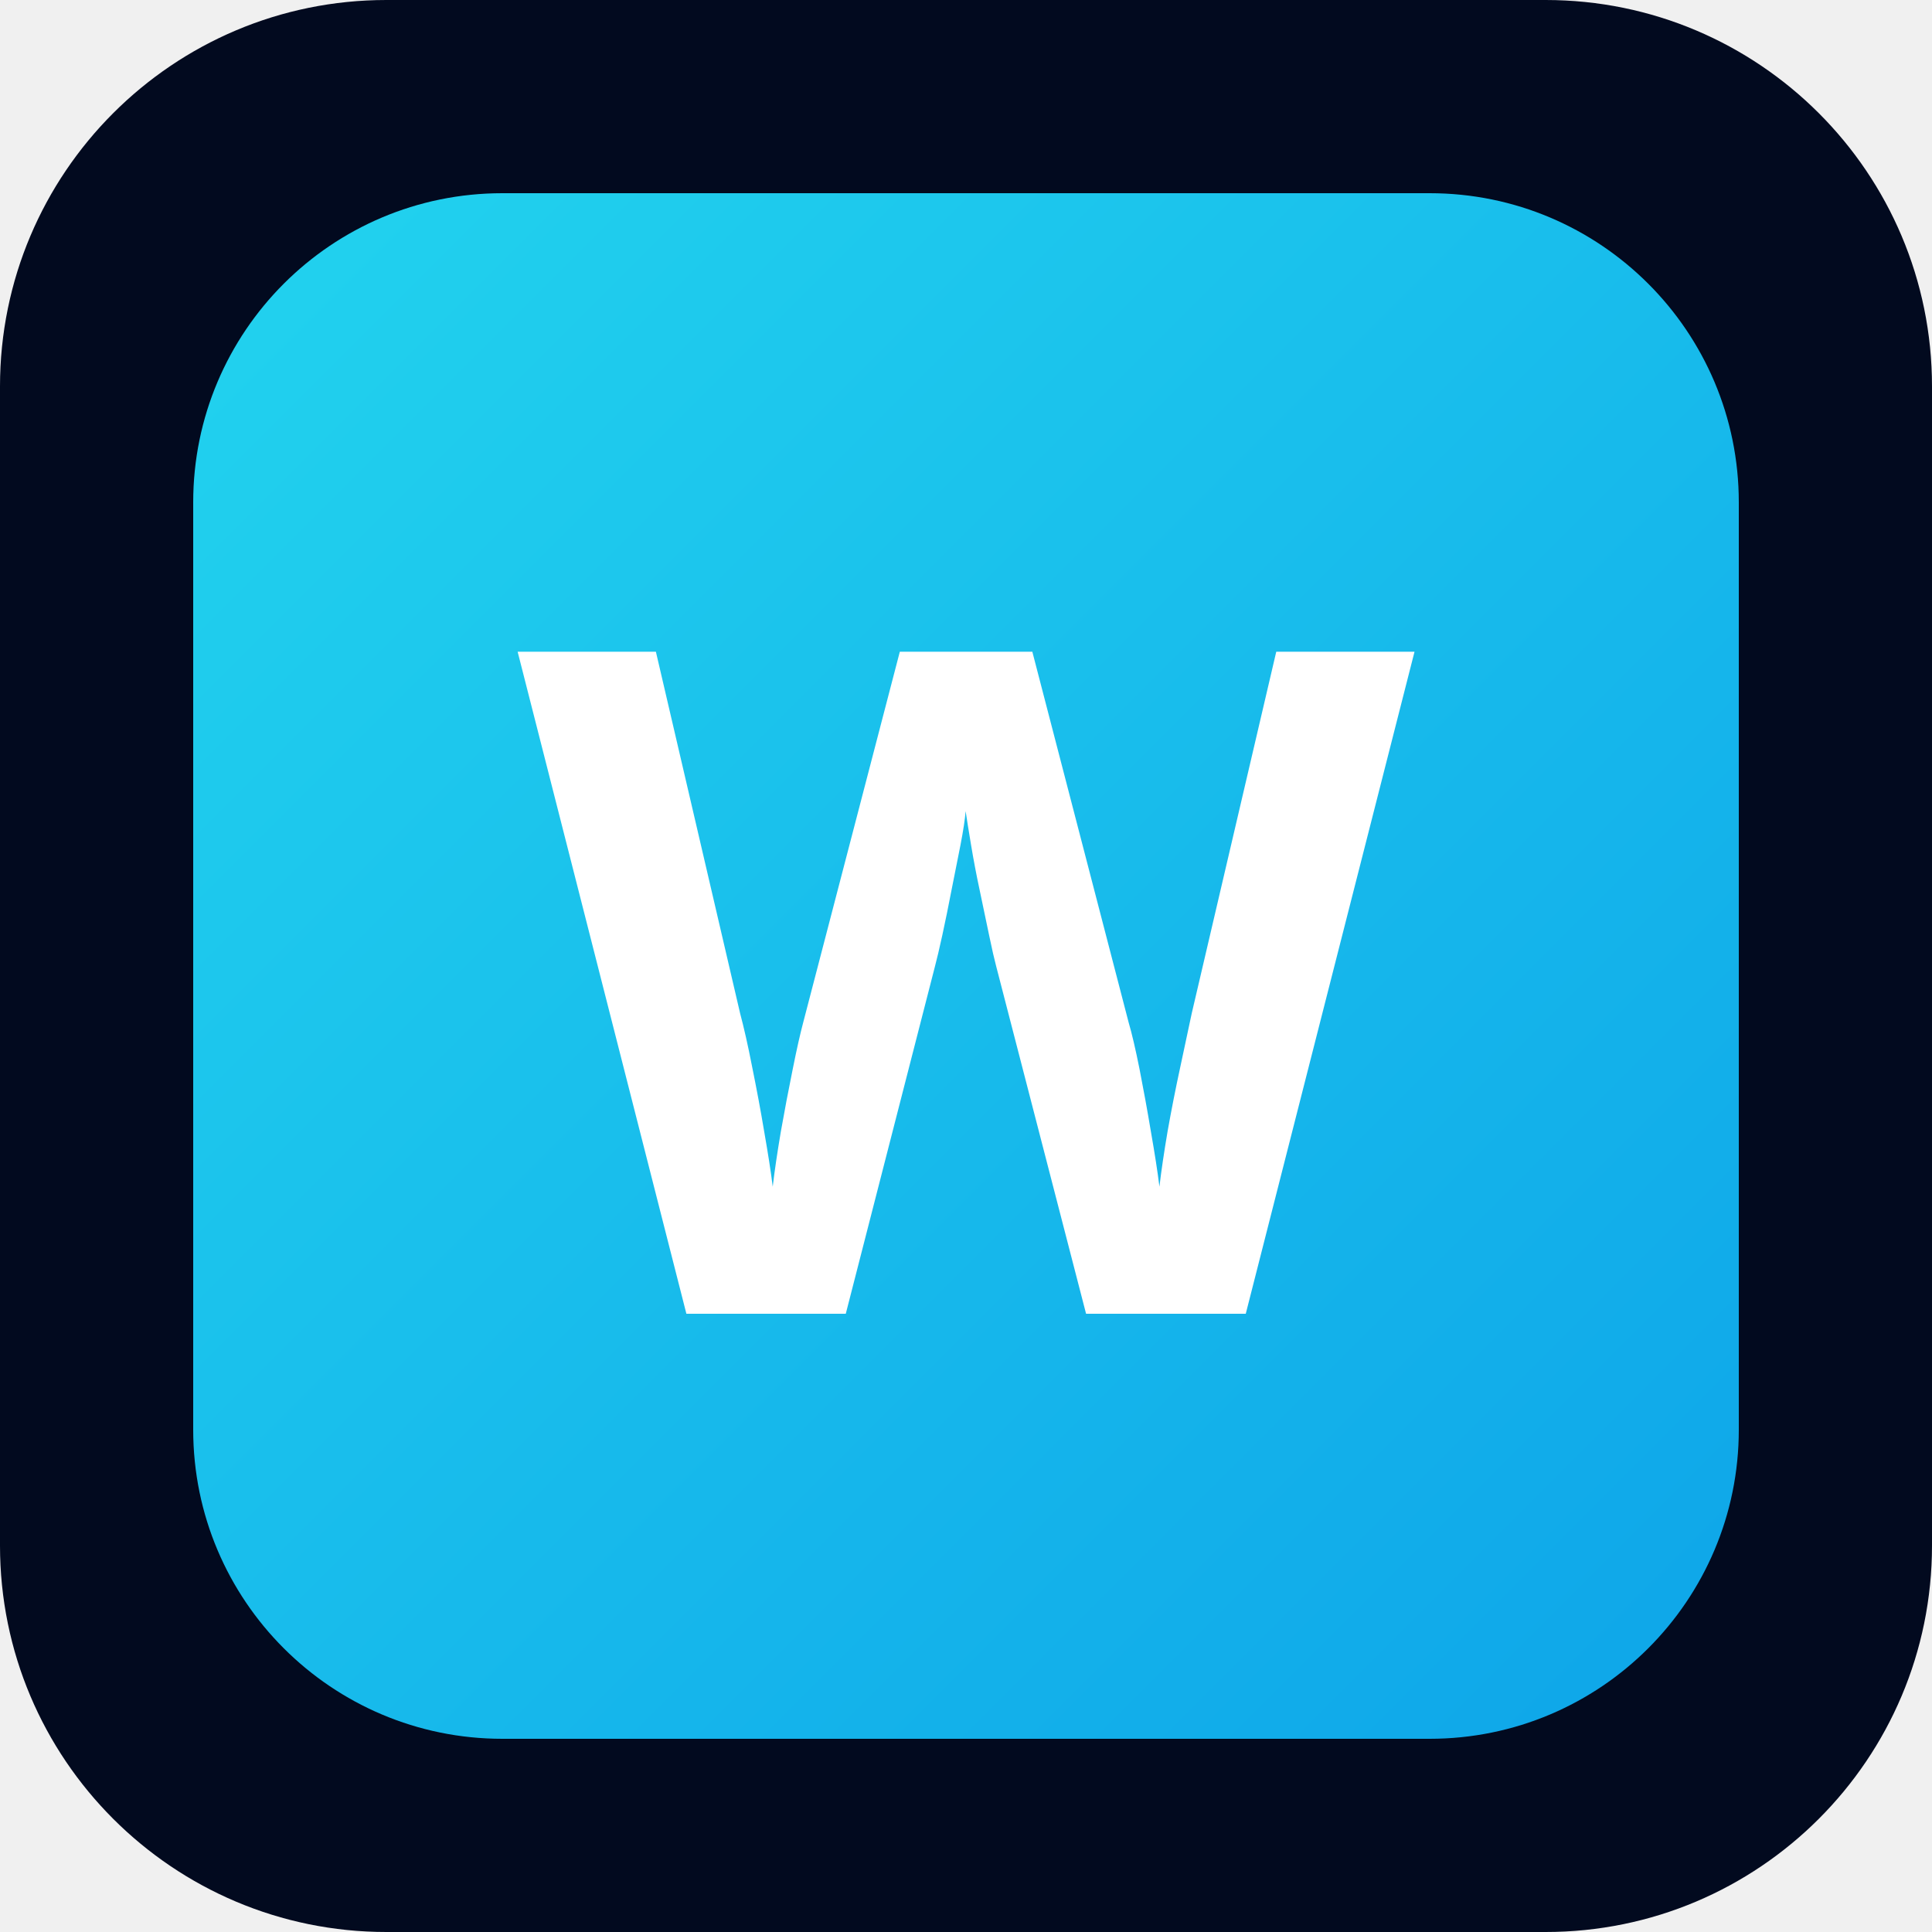
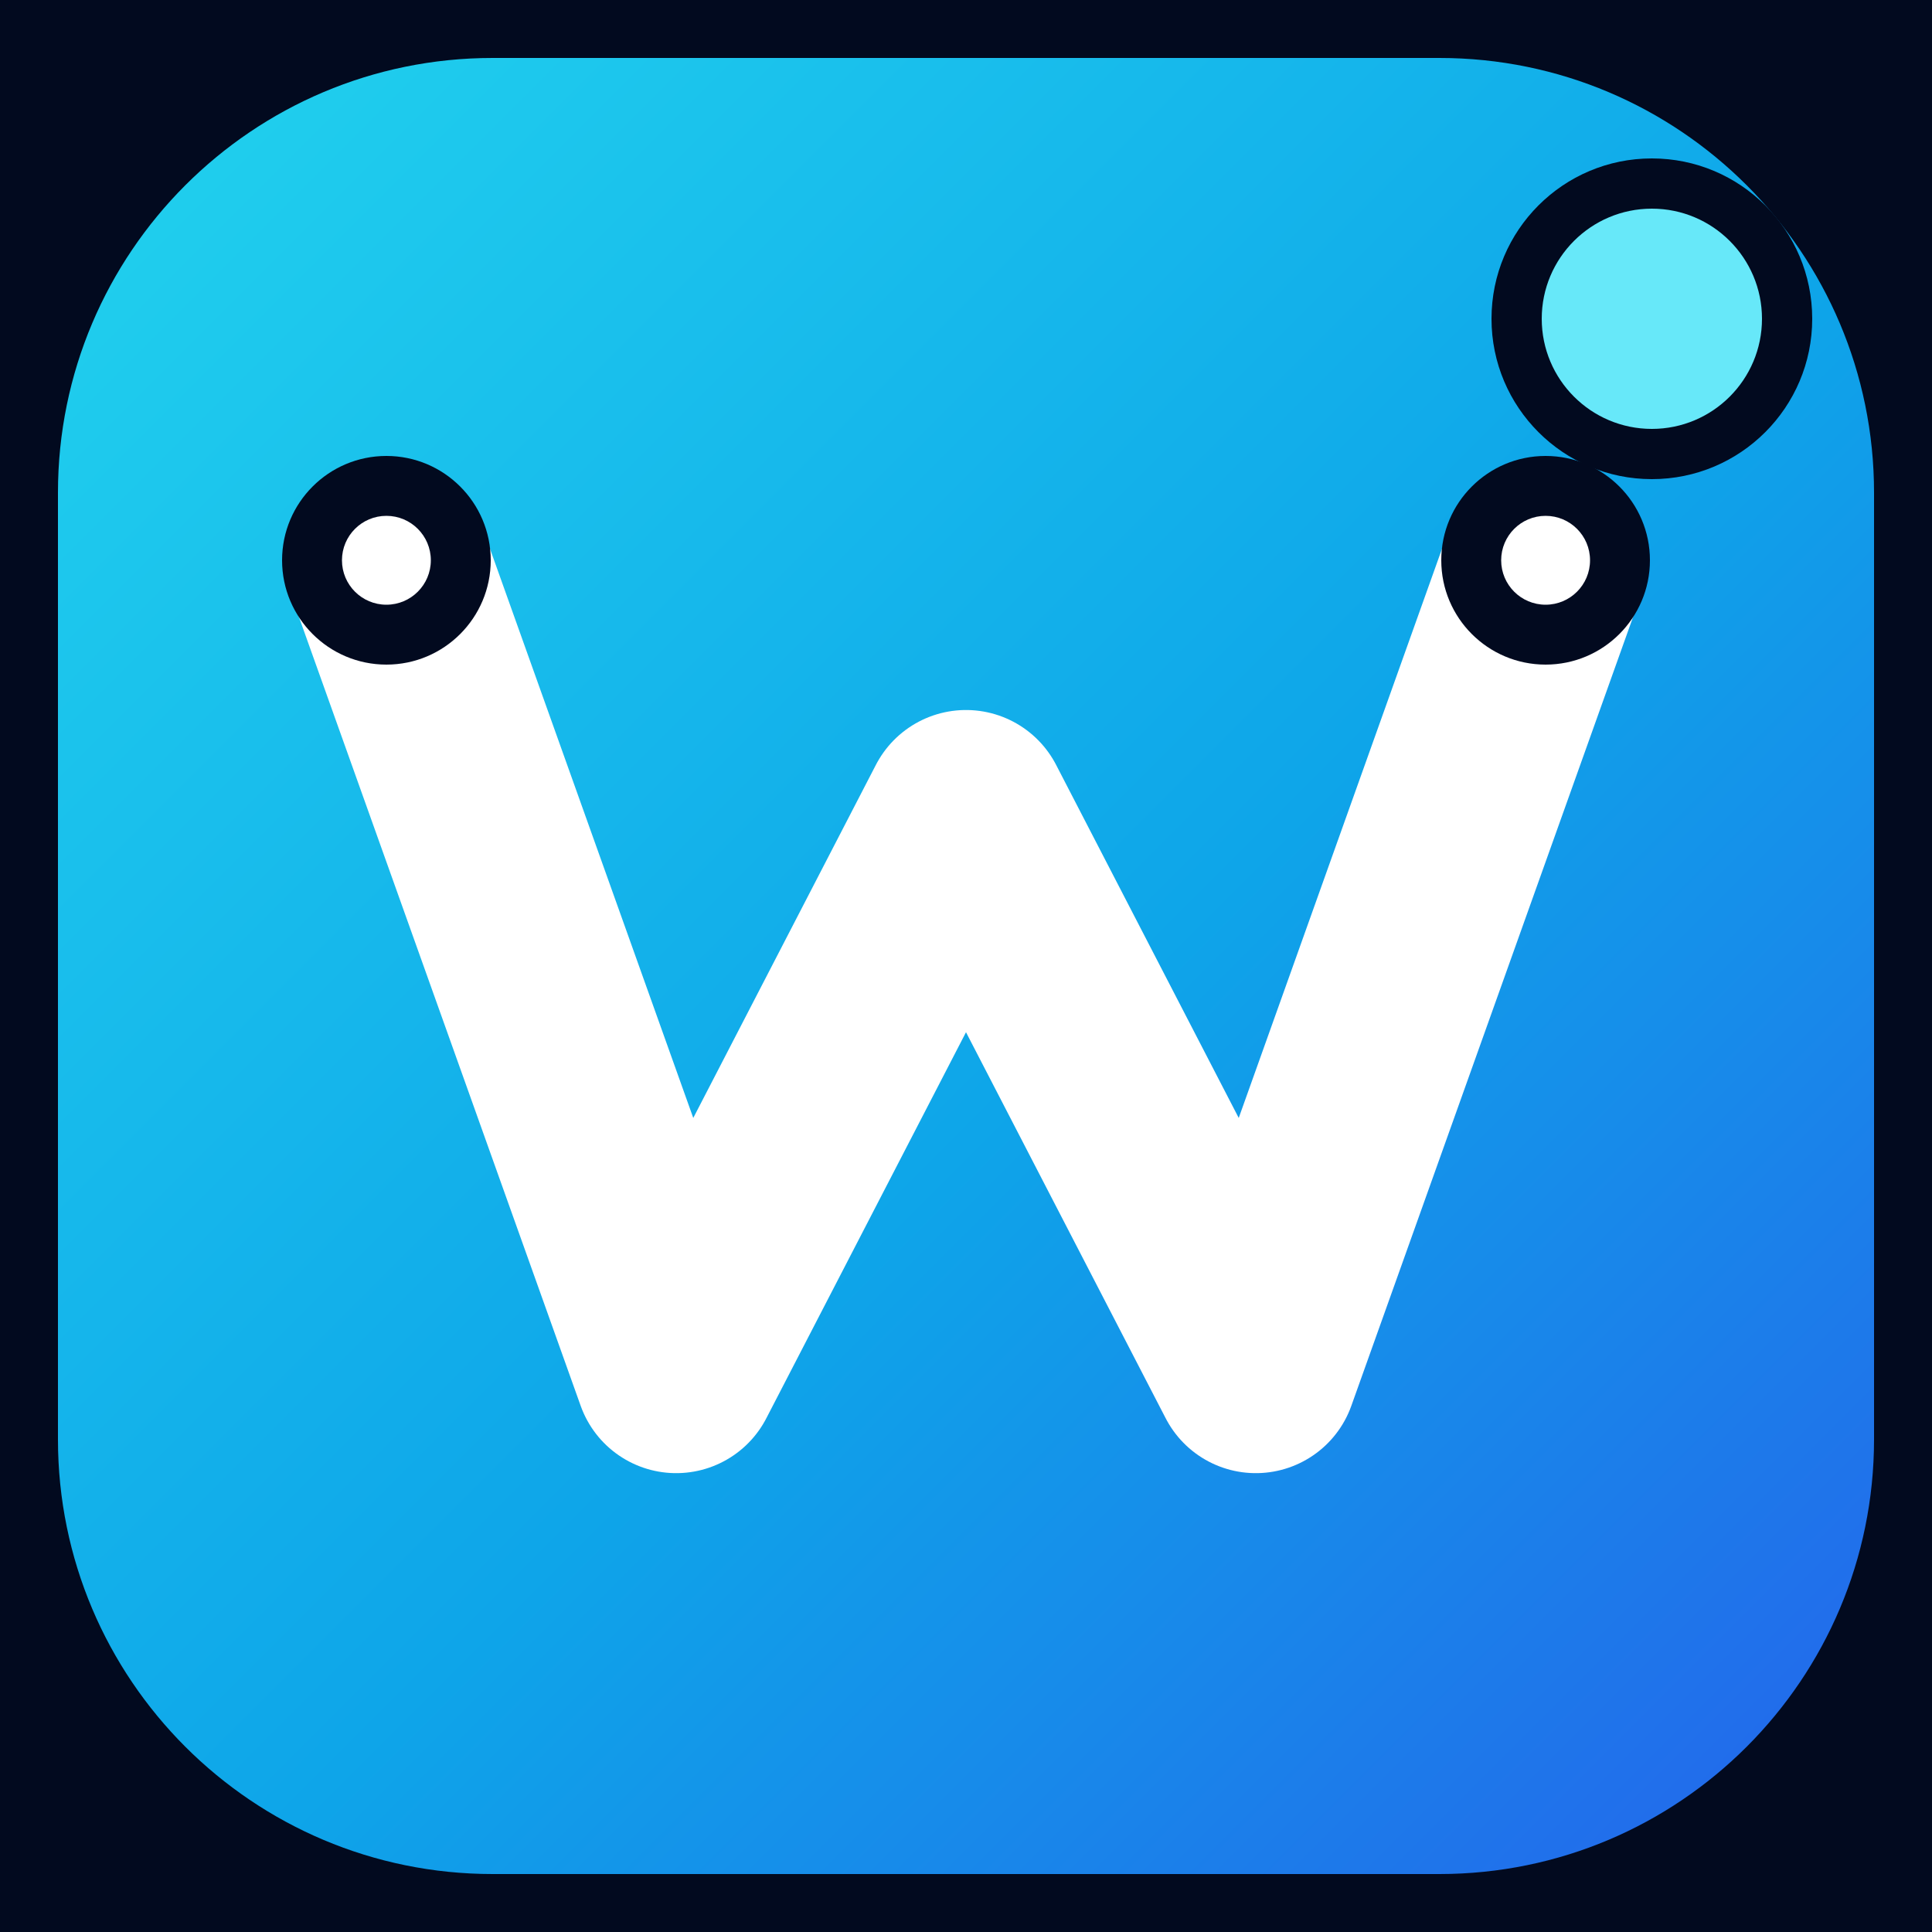
- <svg xmlns="http://www.w3.org/2000/svg" viewBox="0 0 100 100">
-   <rect width="100" height="100" rx="20" fill="#020a1f" />
-   <rect x="10" y="10" width="80" height="80" rx="16" fill="url(#g)" />
+ <svg xmlns="http://www.w3.org/2000/svg" viewBox="0 0 100 100" role="img" aria-label="WOLI DAN TECH HUB">
  <defs>
-     <linearGradient id="g" x1="0" y1="0" x2="1" y2="1">
-       <stop stop-color="#22d3ee" />
-       <stop offset="1" stop-color="#0ea5e9" />
+     <linearGradient id="wdth-g" x1="0" y1="0" x2="1" y2="1">
+       <stop offset="0" stop-color="#22d3ee" />
+       <stop offset="0.55" stop-color="#0ea5e9" />
+       <stop offset="1" stop-color="#2563eb" />
    </linearGradient>
  </defs>
-   <text x="50" y="68" font-family="Space Grotesk, sans-serif" font-weight="900" font-size="48" text-anchor="middle" fill="white">W</text>
+   <rect width="100" height="100" fill="#020a1f" />
+   <rect x="3" y="3" width="94" height="94" rx="22.5" fill="url(#wdth-g)" />
+   <path d="M20 29 L35 71 L50 42 L65 71 L80 29" fill="none" stroke="#ffffff" stroke-width="10.5" stroke-linecap="round" stroke-linejoin="round" />
+   <circle cx="20" cy="29" r="5.4" fill="#020a1f" />
+   <circle cx="80" cy="29" r="5.4" fill="#020a1f" />
+   <circle cx="20" cy="29" r="2.3" fill="#ffffff" />
+   <circle cx="80" cy="29" r="2.3" fill="#ffffff" />
+   <circle cx="85.5" cy="16.5" r="8.3" fill="#020a1f" />
+   <circle cx="85.5" cy="16.5" r="5.7" fill="#67e8f9" />
</svg>
